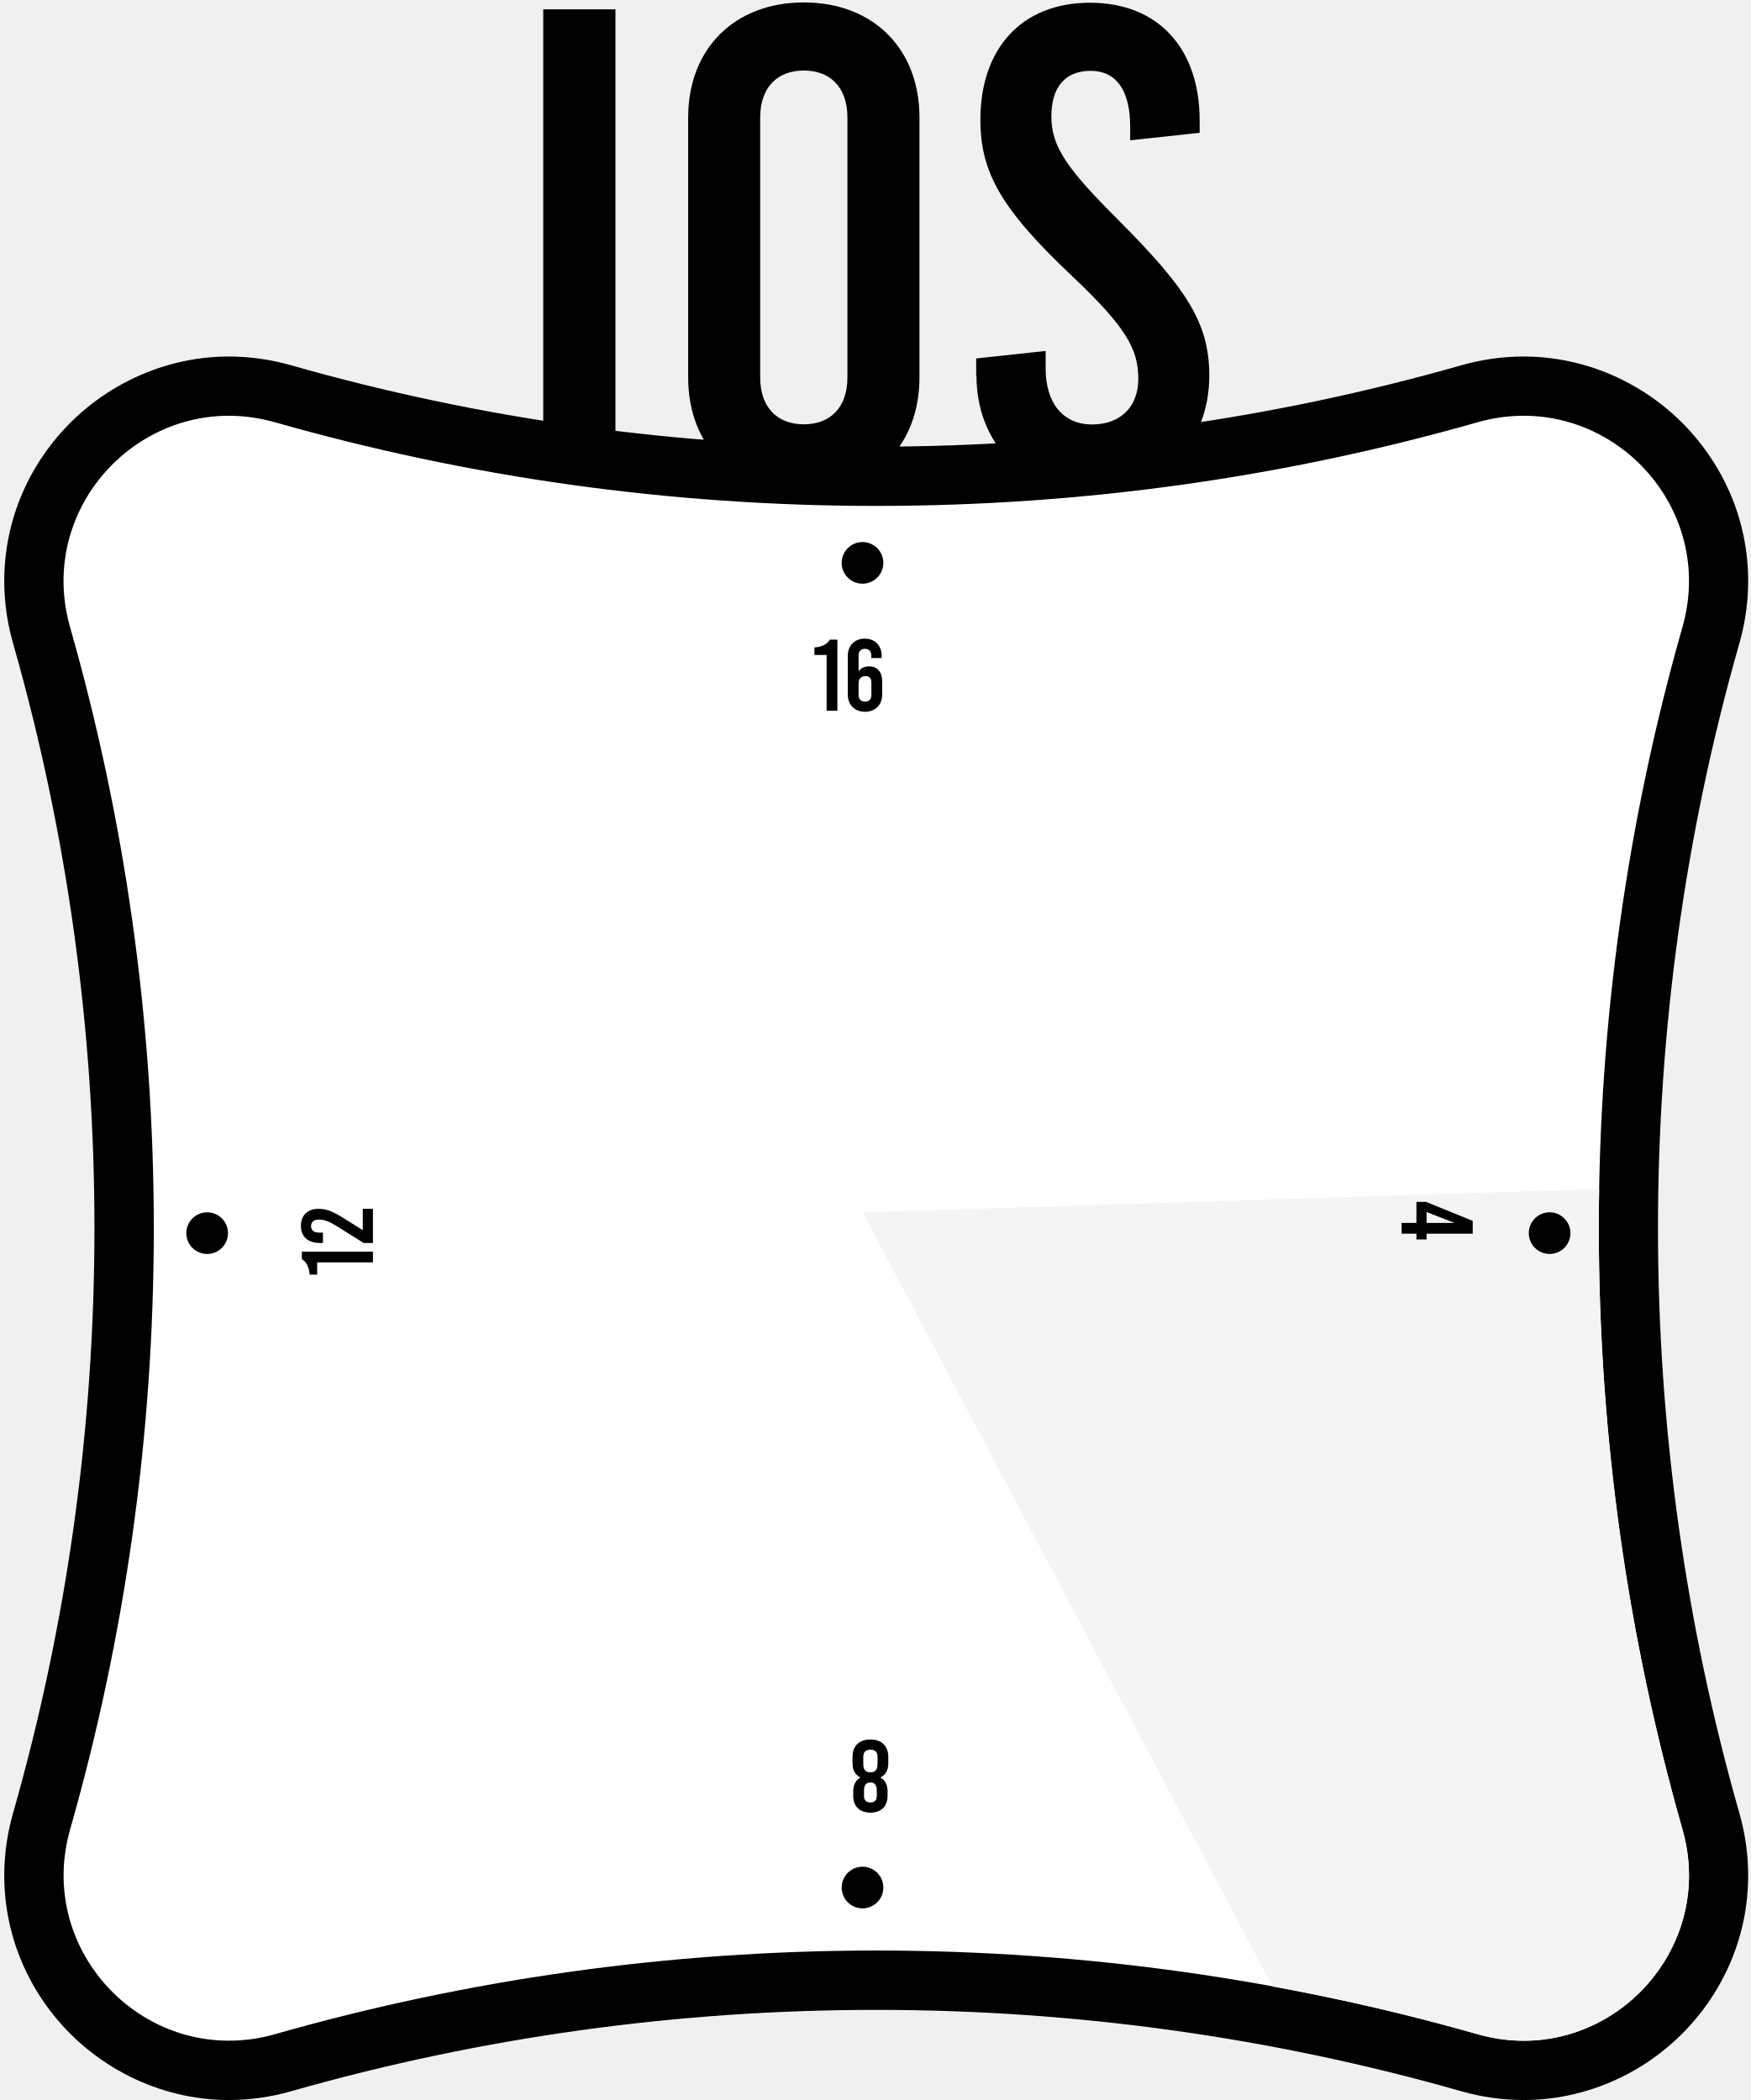
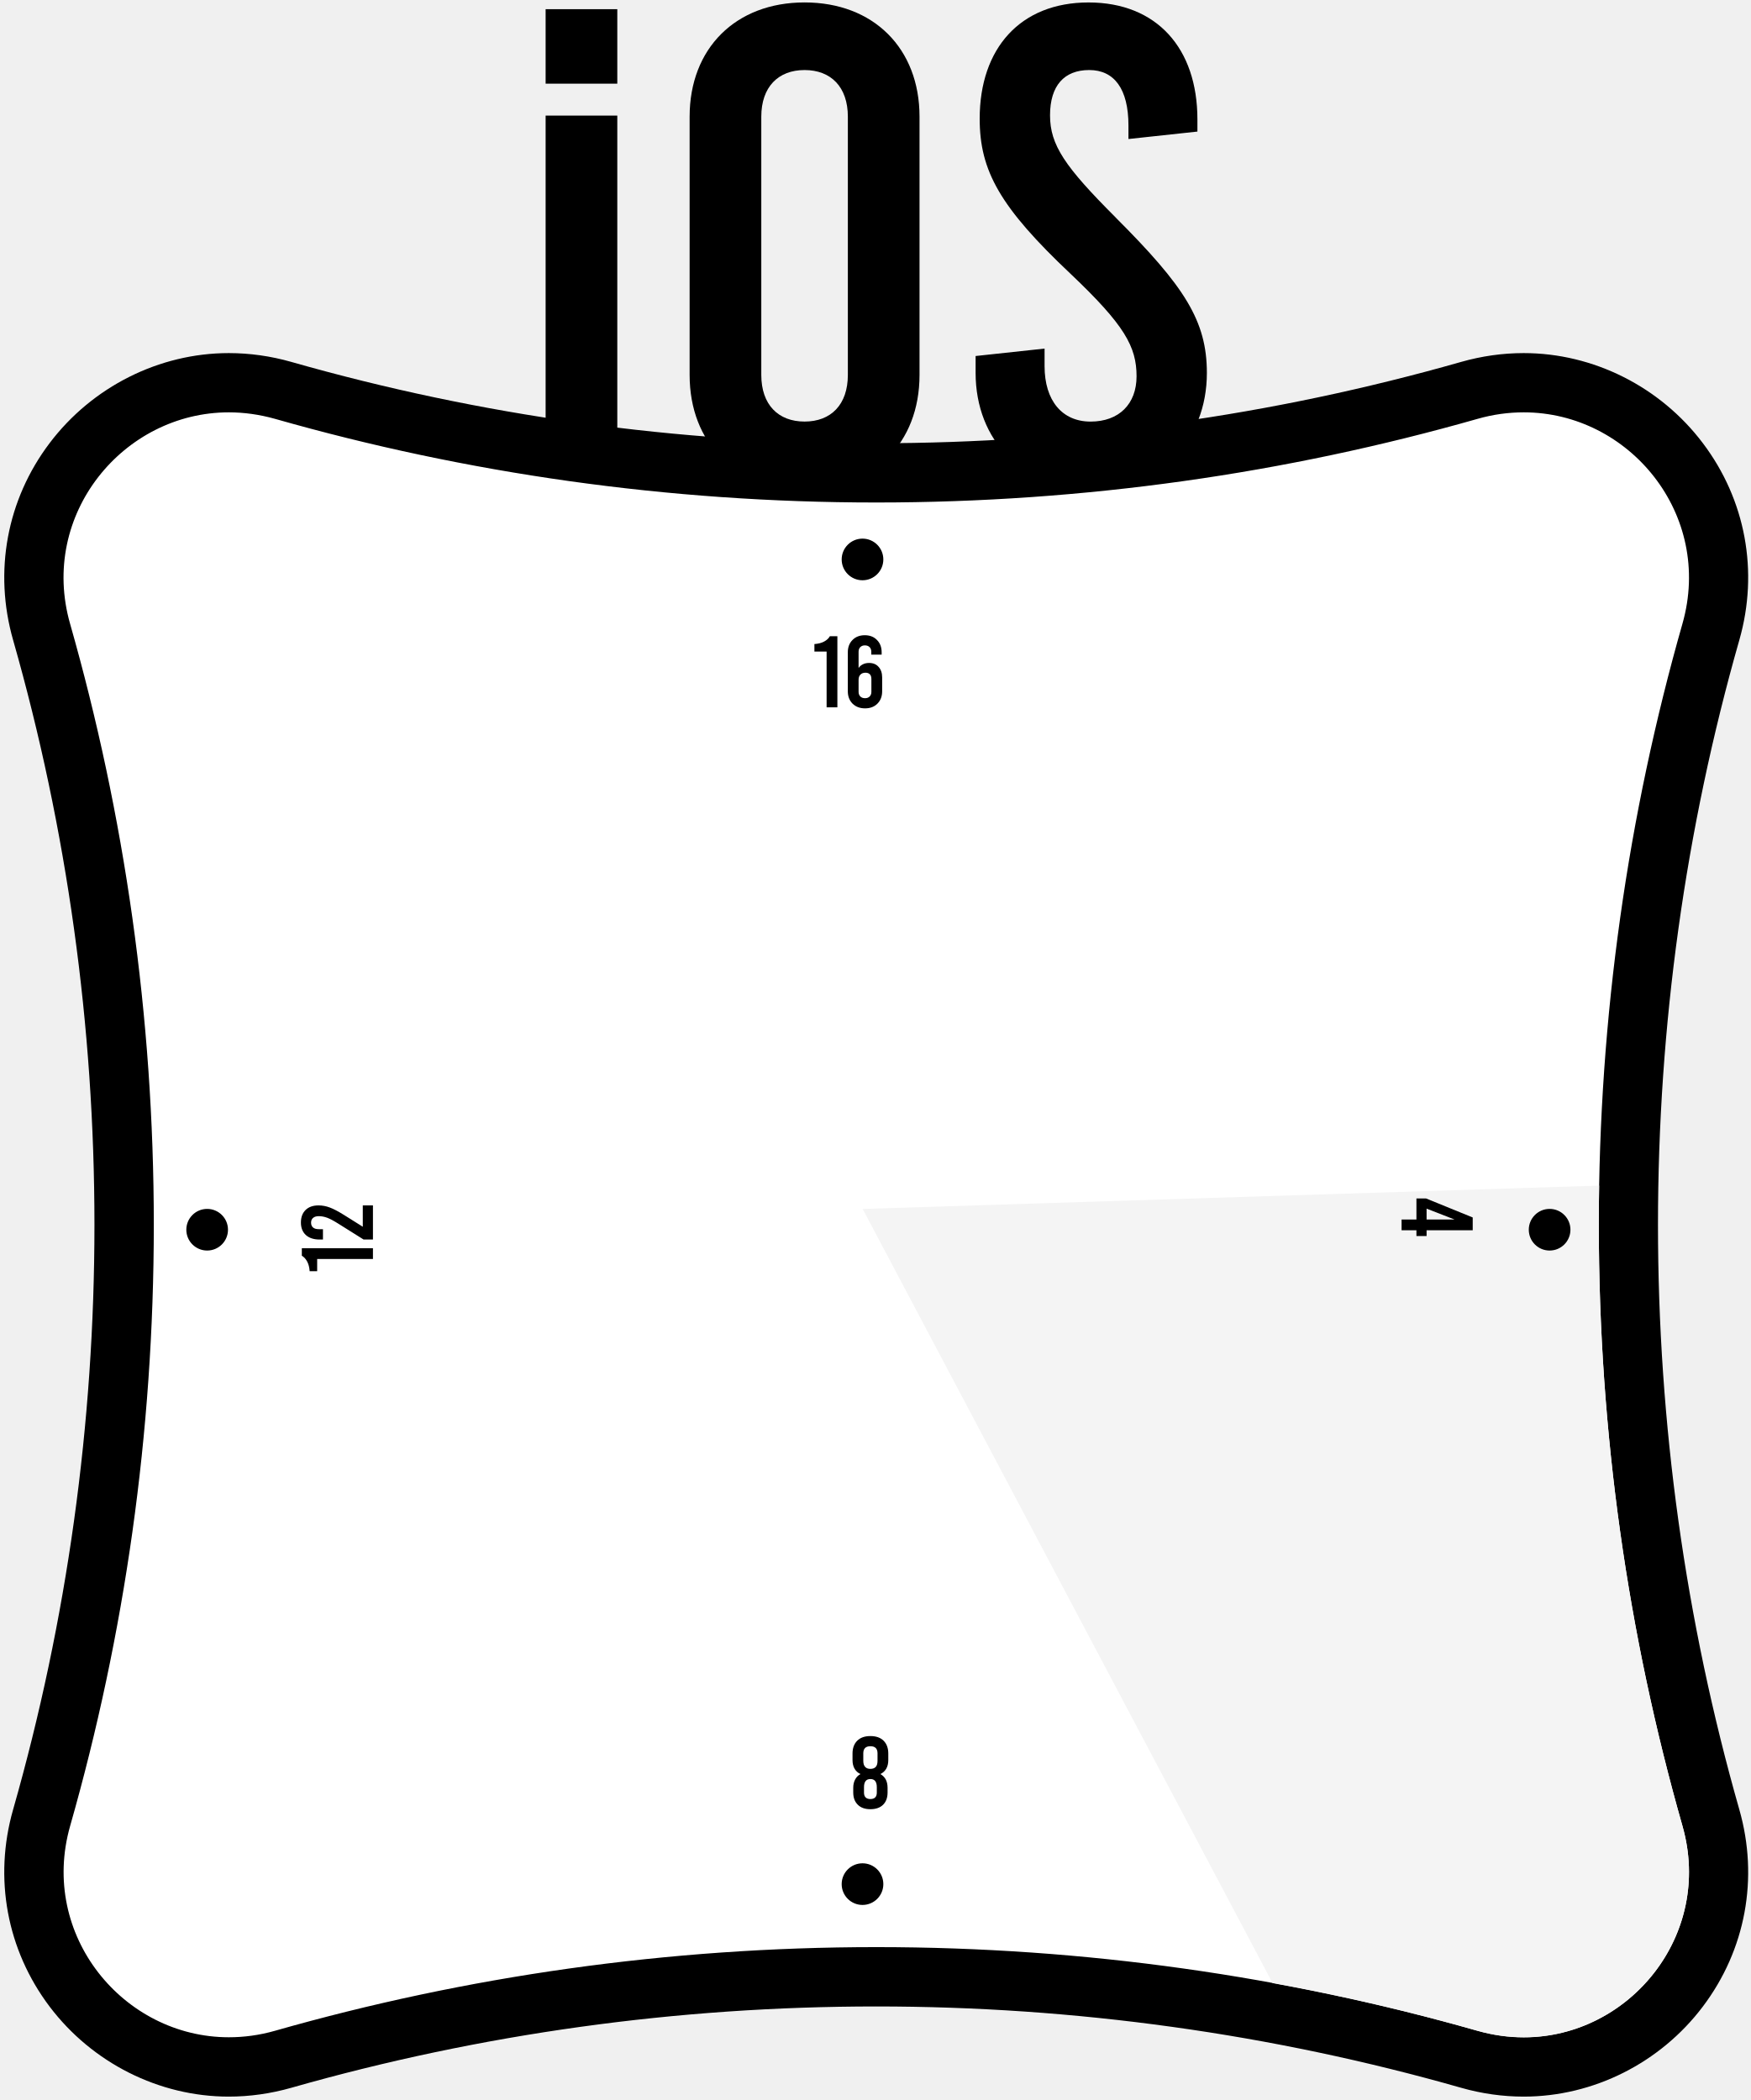
<svg xmlns="http://www.w3.org/2000/svg" width="270" height="324" viewBox="0 0 270 324" fill="none">
-   <path d="M83.794 1.441H94.929V74.93H83.794V1.441Z" fill="black" />
-   <path d="M106.147 58.229V18.121C106.147 7.52 113.292 0.375 123.986 0.375C134.68 0.375 141.825 7.52 141.825 18.121V58.229C141.825 68.83 134.68 75.975 123.986 75.975C113.292 75.975 106.147 68.83 106.147 58.229ZM130.713 58.229V18.121C130.713 13.505 128.092 10.883 123.986 10.883C119.88 10.883 117.259 13.505 117.259 18.121V58.229C117.259 62.845 119.88 65.466 123.986 65.466C128.092 65.466 130.713 62.845 130.713 58.229Z" fill="black" />
-   <path d="M150.572 57.928V55.306L161.289 54.147V56.884C161.289 62.242 164.027 65.49 168.434 65.49C172.842 65.49 175.579 62.753 175.579 58.461C175.579 53.845 173.7 50.481 165.395 42.618C154.377 32.225 151.222 26.565 151.222 18.469C151.222 7.543 157.531 0.422 168.133 0.422C178.734 0.422 185.043 7.567 185.043 18.585V20.488L174.326 21.647V19.536C174.326 13.876 172.122 10.93 168.249 10.93C164.375 10.93 162.171 13.343 162.171 17.959C162.171 22.575 164.491 25.939 172.354 33.803C183.072 44.52 186.528 49.855 186.528 57.951C186.528 68.459 179.174 75.998 168.573 75.998C157.972 75.998 150.619 68.436 150.619 57.951L150.572 57.928Z" fill="black" />
-   <g clip-path="url(#clip0_548_5763)">
-     <path d="M42.416 65.488C23.139 60.002 5.312 77.817 10.81 97.093C19.208 126.557 23.713 157.666 23.713 189.834C23.713 222.001 19.208 253.11 10.81 282.574C5.312 301.85 23.139 319.678 42.416 314.179C71.879 305.782 102.989 301.276 135.156 301.276C167.323 301.276 198.432 305.782 227.896 314.179C247.173 319.678 265 301.85 259.502 282.574C251.104 253.11 246.598 222.001 246.598 189.834C246.598 157.666 251.104 126.557 259.502 97.093C265 77.817 247.173 59.989 227.896 65.488C198.432 73.885 167.323 78.391 135.156 78.391C102.989 78.391 71.879 73.885 42.416 65.488Z" fill="white" />
-     <path d="M235.024 319.436C232.229 319.436 229.408 319.031 226.639 318.248C197.019 309.798 166.236 305.514 135.153 305.514C104.069 305.514 73.287 309.798 43.666 318.248C40.91 319.031 38.09 319.436 35.282 319.436C25.97 319.436 16.997 314.917 11.29 307.355C5.57 299.78 3.794 290.168 6.406 280.987C14.855 251.353 19.126 220.584 19.126 189.501C19.126 158.417 14.842 127.635 6.406 98.014C3.794 88.833 5.57 79.234 11.29 71.646C16.997 64.097 25.97 59.578 35.295 59.578C38.103 59.578 40.91 59.983 43.679 60.767C73.3 69.216 104.082 73.5 135.166 73.5C166.249 73.5 197.032 69.216 226.652 60.767C229.408 59.983 232.229 59.578 235.037 59.578C244.349 59.578 253.321 64.097 259.028 71.659C264.749 79.234 266.525 88.846 263.913 98.027C255.463 127.661 251.192 158.43 251.192 189.514C251.192 220.597 255.476 251.38 263.913 281C266.525 290.181 264.749 299.78 259.028 307.368C253.321 314.93 244.349 319.449 235.037 319.449L235.024 319.436Z" fill="white" />
-     <path d="M35.296 64.146C37.62 64.146 40.01 64.472 42.427 65.152C71.89 73.549 103 78.055 135.167 78.055C167.334 78.055 198.443 73.549 227.907 65.152C230.323 64.46 232.713 64.146 235.038 64.146C251.285 64.146 264.319 79.897 259.512 96.757C251.115 126.221 246.609 157.33 246.609 189.497C246.609 221.665 251.115 252.774 259.512 282.238C264.319 299.098 251.285 314.849 235.038 314.849C232.713 314.849 230.323 314.522 227.907 313.843C198.443 305.445 167.334 300.94 135.167 300.94C103 300.94 71.89 305.445 42.427 313.843C40.01 314.535 37.62 314.849 35.296 314.849C19.049 314.849 6.015 299.098 10.821 282.238C19.219 252.774 23.724 221.665 23.724 189.497C23.724 157.33 19.206 126.234 10.808 96.757C6.002 79.897 19.049 64.146 35.296 64.146ZM35.296 55.004C24.547 55.004 14.217 60.202 7.647 68.9C1.052 77.624 -0.998 88.699 2.018 99.265C10.351 128.48 14.569 158.845 14.569 189.497C14.569 220.15 10.351 250.514 2.018 279.73C-0.998 290.296 1.052 301.371 7.647 310.108C14.217 318.806 24.547 324.004 35.283 324.004C38.508 324.004 41.747 323.547 44.921 322.646C74.137 314.313 104.501 310.095 135.154 310.095C165.806 310.095 196.171 314.313 225.386 322.646C228.547 323.547 231.799 324.004 235.025 324.004C245.773 324.004 256.104 318.806 262.66 310.108C269.255 301.371 271.306 290.309 268.289 279.73C259.956 250.514 255.738 220.15 255.738 189.497C255.738 158.845 259.956 128.48 268.289 99.265C271.306 88.699 269.255 77.624 262.66 68.9C256.104 60.202 245.773 55.004 235.025 55.004C231.799 55.004 228.56 55.461 225.386 56.362C196.171 64.695 165.806 68.913 135.154 68.913C104.501 68.913 74.137 64.695 44.921 56.362C41.761 55.461 38.508 55.004 35.283 55.004H35.296Z" fill="black" />
-     <path d="M127.502 109.66V101.056H125.621V99.896C126.906 99.802 127.674 99.285 128.003 98.69H129.163V109.66H127.502ZM133.437 109.817C131.839 109.817 130.773 108.751 130.773 107.184V101.166C130.773 99.599 131.823 98.533 133.39 98.533C134.958 98.533 135.992 99.599 135.992 101.166V101.526H134.393V101.087C134.393 100.492 134.002 100.1 133.406 100.1C132.81 100.1 132.434 100.492 132.434 101.087V103.595C132.685 103.188 133.234 102.811 134.049 102.811C135.318 102.811 136.07 103.689 136.07 105.053V107.184C136.07 108.751 135.005 109.817 133.437 109.817ZM133.437 108.25C134.033 108.25 134.409 107.858 134.409 107.262V105.303C134.409 104.629 134.064 104.316 133.5 104.316C132.842 104.316 132.434 104.723 132.434 105.413V107.262C132.434 107.858 132.81 108.25 133.437 108.25Z" fill="black" />
-     <path d="M132.722 274.24C131.938 273.864 131.499 273.127 131.499 272.093V271.074C131.499 269.413 132.487 268.378 134.257 268.378C136.028 268.378 137.016 269.413 137.016 271.074V272.093C137.016 273.127 136.577 273.864 135.793 274.24C136.499 274.632 136.906 275.353 136.906 276.356V277.076C136.906 278.659 135.95 279.662 134.257 279.662C132.565 279.662 131.609 278.659 131.609 277.076V276.356C131.609 275.353 132.016 274.632 132.722 274.24ZM135.245 277.108V276.262C135.245 275.384 134.869 275.008 134.257 275.008C133.646 275.008 133.27 275.384 133.27 276.262V277.108C133.27 277.75 133.615 278.095 134.257 278.095C134.9 278.095 135.245 277.75 135.245 277.108ZM133.16 271.043V272.187C133.16 273.064 133.537 273.441 134.257 273.441C134.978 273.441 135.355 273.064 135.355 272.187V271.043C135.355 270.322 134.978 269.946 134.257 269.946C133.537 269.946 133.16 270.322 133.16 271.043Z" fill="black" />
-     <path d="M133.039 294.433C134.813 294.433 136.252 292.995 136.252 291.221C136.252 289.446 134.813 288.008 133.039 288.008C131.265 288.008 129.826 289.446 129.826 291.221C129.826 292.995 131.265 294.433 133.039 294.433Z" fill="black" />
-     <path d="M259.514 282.249C251.116 252.786 246.61 221.676 246.61 189.509C246.61 187.485 246.623 185.474 246.663 183.449L133.065 187.054L196.29 306.489C207.012 308.448 217.565 310.903 227.908 313.855C247.185 319.353 265.012 301.526 259.514 282.249Z" fill="#F4F4F4" />
-     <path d="M133.039 90.055C134.813 90.055 136.252 88.616 136.252 86.842C136.252 85.067 134.813 83.629 133.039 83.629C131.265 83.629 129.826 85.067 129.826 86.842C129.826 88.616 131.265 90.055 133.039 90.055Z" fill="black" />
-     <path d="M57.526 194.775H48.922V196.655H47.763C47.669 195.37 47.151 194.602 46.556 194.273V193.113H57.526V194.775ZM53.06 187.977L55.959 189.795V186.504H57.526V191.77H56.084L52.214 189.341C50.772 188.432 50.019 188.165 49.173 188.165C48.405 188.165 47.982 188.526 47.982 189.168C47.982 189.811 48.405 190.171 49.173 190.171H49.816V191.77H49.298C47.512 191.77 46.415 190.798 46.415 189.152C46.415 187.507 47.434 186.504 49.126 186.504C50.317 186.504 51.289 186.864 53.06 187.977Z" fill="black" />
-     <path d="M220.047 191.233H218.48V190.34H216.191V188.679H218.48V185.435H219.968L227.162 188.365V190.34H220.047V191.233ZM220.047 187.002V188.679H224.357L220.047 187.002Z" fill="black" />
-     <path d="M31.953 193.469C33.727 193.469 35.166 192.03 35.166 190.256C35.166 188.481 33.727 187.043 31.953 187.043C30.179 187.043 28.74 188.481 28.74 190.256C28.74 192.03 30.179 193.469 31.953 193.469Z" fill="black" />
-     <path d="M239.022 193.469C240.797 193.469 242.235 192.03 242.235 190.256C242.235 188.481 240.797 187.043 239.022 187.043C237.248 187.043 235.81 188.481 235.81 190.256C235.81 192.03 237.248 193.469 239.022 193.469Z" fill="black" />
+   <g clip-path="url(#clip0_681_5694)">
+     <path d="M95.216 17.832H84.161V74.424H95.216V17.832Z" fill="black" />
+     <path d="M95.216 1.418H84.161V12.909H95.216V1.418Z" fill="black" />
+     <path d="M124.103 0.375C113.467 0.375 106.372 7.47 106.372 18.004V57.844C106.372 68.379 113.467 75.473 124.103 75.473C134.739 75.473 141.834 68.379 141.834 57.844V18.004C141.834 7.47 134.739 0.375 124.103 0.375ZM130.779 57.844C130.779 62.433 128.171 65.041 124.103 65.041C120.035 65.041 117.427 62.433 117.427 57.844V18.004C117.427 13.416 120.035 10.807 124.103 10.807C128.171 10.807 130.779 13.416 130.779 18.004V57.844Z" fill="black" />
+     <path d="M172.08 33.544C164.256 25.719 161.965 22.381 161.965 17.793C161.965 13.205 164.154 10.806 168.012 10.806C171.871 10.806 174.06 13.725 174.06 19.36V21.448L184.697 20.299V18.421C184.697 7.468 178.439 0.379 167.905 0.379C157.371 0.379 151.113 7.473 151.113 18.319C151.113 26.353 154.242 31.982 165.195 42.307C173.432 50.131 175.311 53.469 175.311 58.058C175.311 62.335 172.601 65.045 168.216 65.045C163.832 65.045 161.122 61.809 161.122 56.49V53.781L150.485 54.929V57.537C150.485 67.97 157.789 75.477 168.324 75.477C178.858 75.477 186.156 67.97 186.156 57.537C186.156 49.503 182.716 44.185 172.075 33.549L172.08 33.544Z" fill="black" />
+   </g>
+   <g clip-path="url(#clip1_681_5694)">
+     <path d="M42.416 64.96C23.139 59.475 5.312 77.289 10.81 96.566C19.208 126.03 23.713 157.139 23.713 189.306C23.713 221.473 19.208 252.583 10.81 282.046C5.312 301.323 23.139 319.15 42.416 313.652C71.879 305.254 102.989 300.748 135.156 300.748C167.323 300.748 198.432 305.254 227.896 313.652C247.173 319.15 265 301.323 259.502 282.046C251.104 252.583 246.598 221.473 246.598 189.306C246.598 157.139 251.104 126.03 259.502 96.566C265 77.289 247.173 59.462 227.896 64.96C198.432 73.358 167.323 77.864 135.156 77.864C102.989 77.864 71.879 73.358 42.416 64.96Z" fill="white" />
+     <path d="M235.024 318.909C232.229 318.909 229.408 318.504 226.639 317.72C197.019 309.27 166.236 304.987 135.153 304.987C104.069 304.987 73.287 309.27 43.666 317.72C40.91 318.504 38.09 318.909 35.282 318.909C25.97 318.909 16.997 314.39 11.29 306.828C5.57 299.253 3.794 289.641 6.406 280.46C14.855 250.826 19.126 220.056 19.126 188.973C19.126 157.89 14.842 127.107 6.406 97.487C3.794 88.305 5.57 78.706 11.29 71.118C16.997 63.57 25.97 59.051 35.295 59.051C38.103 59.051 40.91 59.456 43.679 60.239C73.3 68.689 104.082 72.973 135.166 72.973C166.249 72.973 197.032 68.689 226.652 60.239C229.408 59.456 232.229 59.051 235.037 59.051C244.349 59.051 253.321 63.57 259.028 71.131C264.749 78.706 266.525 88.319 263.913 97.5C255.463 127.133 251.192 157.903 251.192 188.986C251.192 220.069 255.476 250.852 263.913 280.473C266.525 289.654 264.749 299.253 259.028 306.841C253.321 314.403 244.349 318.922 235.037 318.922L235.024 318.909Z" fill="white" />
+     <path d="M35.296 63.619C37.62 63.619 40.01 63.945 42.427 64.624C71.89 73.022 103 77.528 135.167 77.528C167.334 77.528 198.443 73.022 227.907 64.624C230.323 63.932 232.713 63.619 235.038 63.619C251.285 63.619 264.319 79.369 259.512 96.23C251.115 125.694 246.609 156.803 246.609 188.97C246.609 221.137 251.115 252.246 259.512 281.71C264.319 298.571 251.285 314.321 235.038 314.321C232.713 314.321 230.323 313.995 227.907 313.316C198.443 304.918 167.334 300.412 135.167 300.412C103 300.412 71.89 304.918 42.427 313.316C40.01 314.008 37.62 314.321 35.296 314.321C19.049 314.321 6.015 298.571 10.821 281.71C19.219 252.246 23.724 221.137 23.724 188.97C23.724 156.803 19.206 125.707 10.808 96.23C6.002 79.369 19.049 63.619 35.296 63.619ZM35.296 54.477C24.547 54.477 14.217 59.675 7.647 68.373C1.052 77.097 -0.998 88.172 2.018 98.737C10.351 127.953 14.569 158.318 14.569 188.97C14.569 219.622 10.351 249.987 2.018 279.203C-0.998 289.768 1.052 300.843 7.647 309.581C14.217 318.279 24.547 323.477 35.283 323.477C38.508 323.477 41.747 323.019 44.921 322.118C74.137 313.786 104.501 309.567 135.154 309.567C165.806 309.567 196.171 313.786 225.386 322.118C228.547 323.019 231.799 323.477 235.025 323.477C245.773 323.477 256.104 318.279 262.66 309.581C269.255 300.843 271.306 289.781 268.289 279.203C259.956 249.987 255.738 219.622 255.738 188.97C255.738 158.318 259.956 127.953 268.289 98.737C271.306 88.172 269.255 77.097 262.66 68.373C256.104 59.675 245.773 54.477 235.025 54.477C231.799 54.477 228.56 54.934 225.386 55.835C196.171 64.167 165.806 68.386 135.154 68.386C104.501 68.386 74.137 64.167 44.921 55.835C41.761 54.934 38.508 54.477 35.283 54.477H35.296Z" fill="black" />
+     <path d="M127.502 100.529H125.621V99.369C126.227 99.327 126.729 99.197 127.126 98.977C127.533 98.758 127.826 98.486 128.003 98.162H129.163V109.133H127.502V100.529ZM133.437 109.29C132.643 109.29 132.001 109.049 131.51 108.569C131.019 108.078 130.773 107.44 130.773 106.657V100.638C130.773 99.855 131.013 99.223 131.494 98.742C131.975 98.251 132.607 98.006 133.39 98.006C134.174 98.006 134.801 98.251 135.271 98.742C135.752 99.223 135.992 99.855 135.992 100.638V100.999H134.393V100.56C134.393 100.257 134.305 100.017 134.127 99.839C133.949 99.662 133.709 99.573 133.406 99.573C133.113 99.573 132.878 99.662 132.701 99.839C132.523 100.017 132.434 100.257 132.434 100.56V103.068C132.57 102.848 132.774 102.665 133.046 102.519C133.328 102.362 133.662 102.284 134.049 102.284C134.675 102.284 135.167 102.488 135.522 102.895C135.887 103.292 136.07 103.836 136.07 104.525V106.657C136.07 107.44 135.825 108.078 135.334 108.569C134.853 109.049 134.221 109.29 133.437 109.29ZM133.437 107.722C133.73 107.722 133.965 107.634 134.143 107.456C134.32 107.278 134.409 107.038 134.409 106.735V104.776C134.409 104.442 134.331 104.196 134.174 104.039C134.017 103.872 133.793 103.789 133.5 103.789C133.166 103.789 132.905 103.888 132.716 104.086C132.528 104.274 132.434 104.541 132.434 104.886V106.735C132.434 107.038 132.523 107.278 132.701 107.456C132.878 107.634 133.124 107.722 133.437 107.722Z" fill="black" />
+     <path d="M132.722 273.712C132.325 273.524 132.022 273.248 131.813 272.882C131.604 272.516 131.499 272.077 131.499 271.565V270.547C131.499 269.711 131.739 269.053 132.22 268.572C132.701 268.091 133.38 267.851 134.257 267.851C135.135 267.851 135.814 268.091 136.295 268.572C136.775 269.053 137.016 269.711 137.016 270.547V271.565C137.016 272.077 136.911 272.516 136.702 272.882C136.493 273.248 136.19 273.524 135.793 273.712C136.149 273.911 136.425 274.188 136.624 274.543C136.812 274.909 136.906 275.337 136.906 275.828V276.549C136.906 277.354 136.676 277.986 136.217 278.445C135.746 278.905 135.093 279.135 134.257 279.135C133.422 279.135 132.774 278.905 132.314 278.445C131.844 277.986 131.609 277.354 131.609 276.549V275.828C131.609 275.337 131.708 274.909 131.907 274.543C132.095 274.188 132.366 273.911 132.722 273.712ZM135.245 275.734C135.245 274.898 134.916 274.48 134.257 274.48C133.599 274.48 133.27 274.898 133.27 275.734V276.58C133.27 276.904 133.354 277.15 133.521 277.317C133.688 277.484 133.934 277.568 134.257 277.568C134.581 277.568 134.827 277.484 134.994 277.317C135.161 277.15 135.245 276.904 135.245 276.58V275.734ZM133.16 271.659C133.16 272.088 133.254 272.401 133.443 272.6C133.62 272.809 133.892 272.913 134.257 272.913C134.623 272.913 134.9 272.809 135.088 272.6C135.266 272.401 135.355 272.088 135.355 271.659V270.515C135.355 269.784 134.989 269.418 134.257 269.418C133.526 269.418 133.16 269.784 133.16 270.515V271.659Z" fill="black" />
+     <path d="M133.039 293.906C134.813 293.906 136.252 292.468 136.252 290.693C136.252 288.919 134.813 287.48 133.039 287.48C131.265 287.48 129.826 288.919 129.826 290.693C129.826 292.468 131.265 293.906 133.039 293.906Z" fill="black" />
+     <path d="M259.514 281.722C251.116 252.258 246.61 221.149 246.61 188.982C246.61 186.957 246.623 184.946 246.663 182.922L133.065 186.526L196.29 305.962C207.012 307.921 217.565 310.376 227.908 313.328C247.185 318.826 265.012 300.999 259.514 281.722Z" fill="#F4F4F4" />
+     <path d="M133.039 89.527C134.813 89.527 136.252 88.089 136.252 86.314C136.252 84.54 134.813 83.102 133.039 83.102C131.265 83.102 129.826 84.54 129.826 86.314C129.826 88.089 131.265 89.527 133.039 89.527Z" fill="black" />
+     <path d="M48.922 194.247V196.128H47.763C47.721 195.522 47.59 195.02 47.371 194.623C47.151 194.216 46.88 193.923 46.556 193.746V192.586H57.526V194.247H48.922ZM55.959 189.268V185.977H57.526V191.242H56.084L52.214 188.813C51.503 188.364 50.928 188.056 50.49 187.889C50.04 187.721 49.602 187.638 49.173 187.638C48.786 187.638 48.494 187.727 48.295 187.904C48.087 188.071 47.982 188.317 47.982 188.641C47.982 188.965 48.087 189.215 48.295 189.393C48.494 189.56 48.786 189.644 49.173 189.644H49.816V191.242H49.298C48.4 191.242 47.695 191.012 47.183 190.553C46.671 190.083 46.415 189.44 46.415 188.625C46.415 187.8 46.655 187.152 47.136 186.682C47.616 186.212 48.28 185.977 49.126 185.977C49.722 185.977 50.307 186.086 50.881 186.306C51.446 186.515 52.172 186.896 53.06 187.45L55.959 189.268Z" fill="black" />
+     <path d="M218.48 190.706V189.813H216.191V188.152H218.48V184.907H219.968L227.162 187.838V189.813H220.047V190.706H218.48ZM220.047 188.152H224.357L220.047 186.475V188.152Z" fill="black" />
+     <path d="M31.953 192.941C33.727 192.941 35.166 191.503 35.166 189.728C35.166 187.954 33.727 186.516 31.953 186.516C30.179 186.516 28.74 187.954 28.74 189.728C28.74 191.503 30.179 192.941 31.953 192.941Z" fill="black" />
+     <path d="M239.022 192.941C240.797 192.941 242.235 191.503 242.235 189.728C242.235 187.954 240.797 186.516 239.022 186.516C237.248 186.516 235.81 187.954 235.81 189.728C235.81 191.503 237.248 192.941 239.022 192.941Z" fill="black" />
  </g>
  <defs>
-     <clipPath id="clip0_548_5763">
-       <rect width="269" height="269" fill="white" transform="translate(0.661133 55)" />
+     <clipPath id="clip0_681_5694">
+       <rect width="102" height="75.098" fill="white" transform="translate(84.1611 0.375)" />
+     </clipPath>
+     <clipPath id="clip1_681_5694">
+       <rect width="269" height="269" fill="white" transform="translate(0.661133 54.4727)" />
    </clipPath>
  </defs>
</svg>
